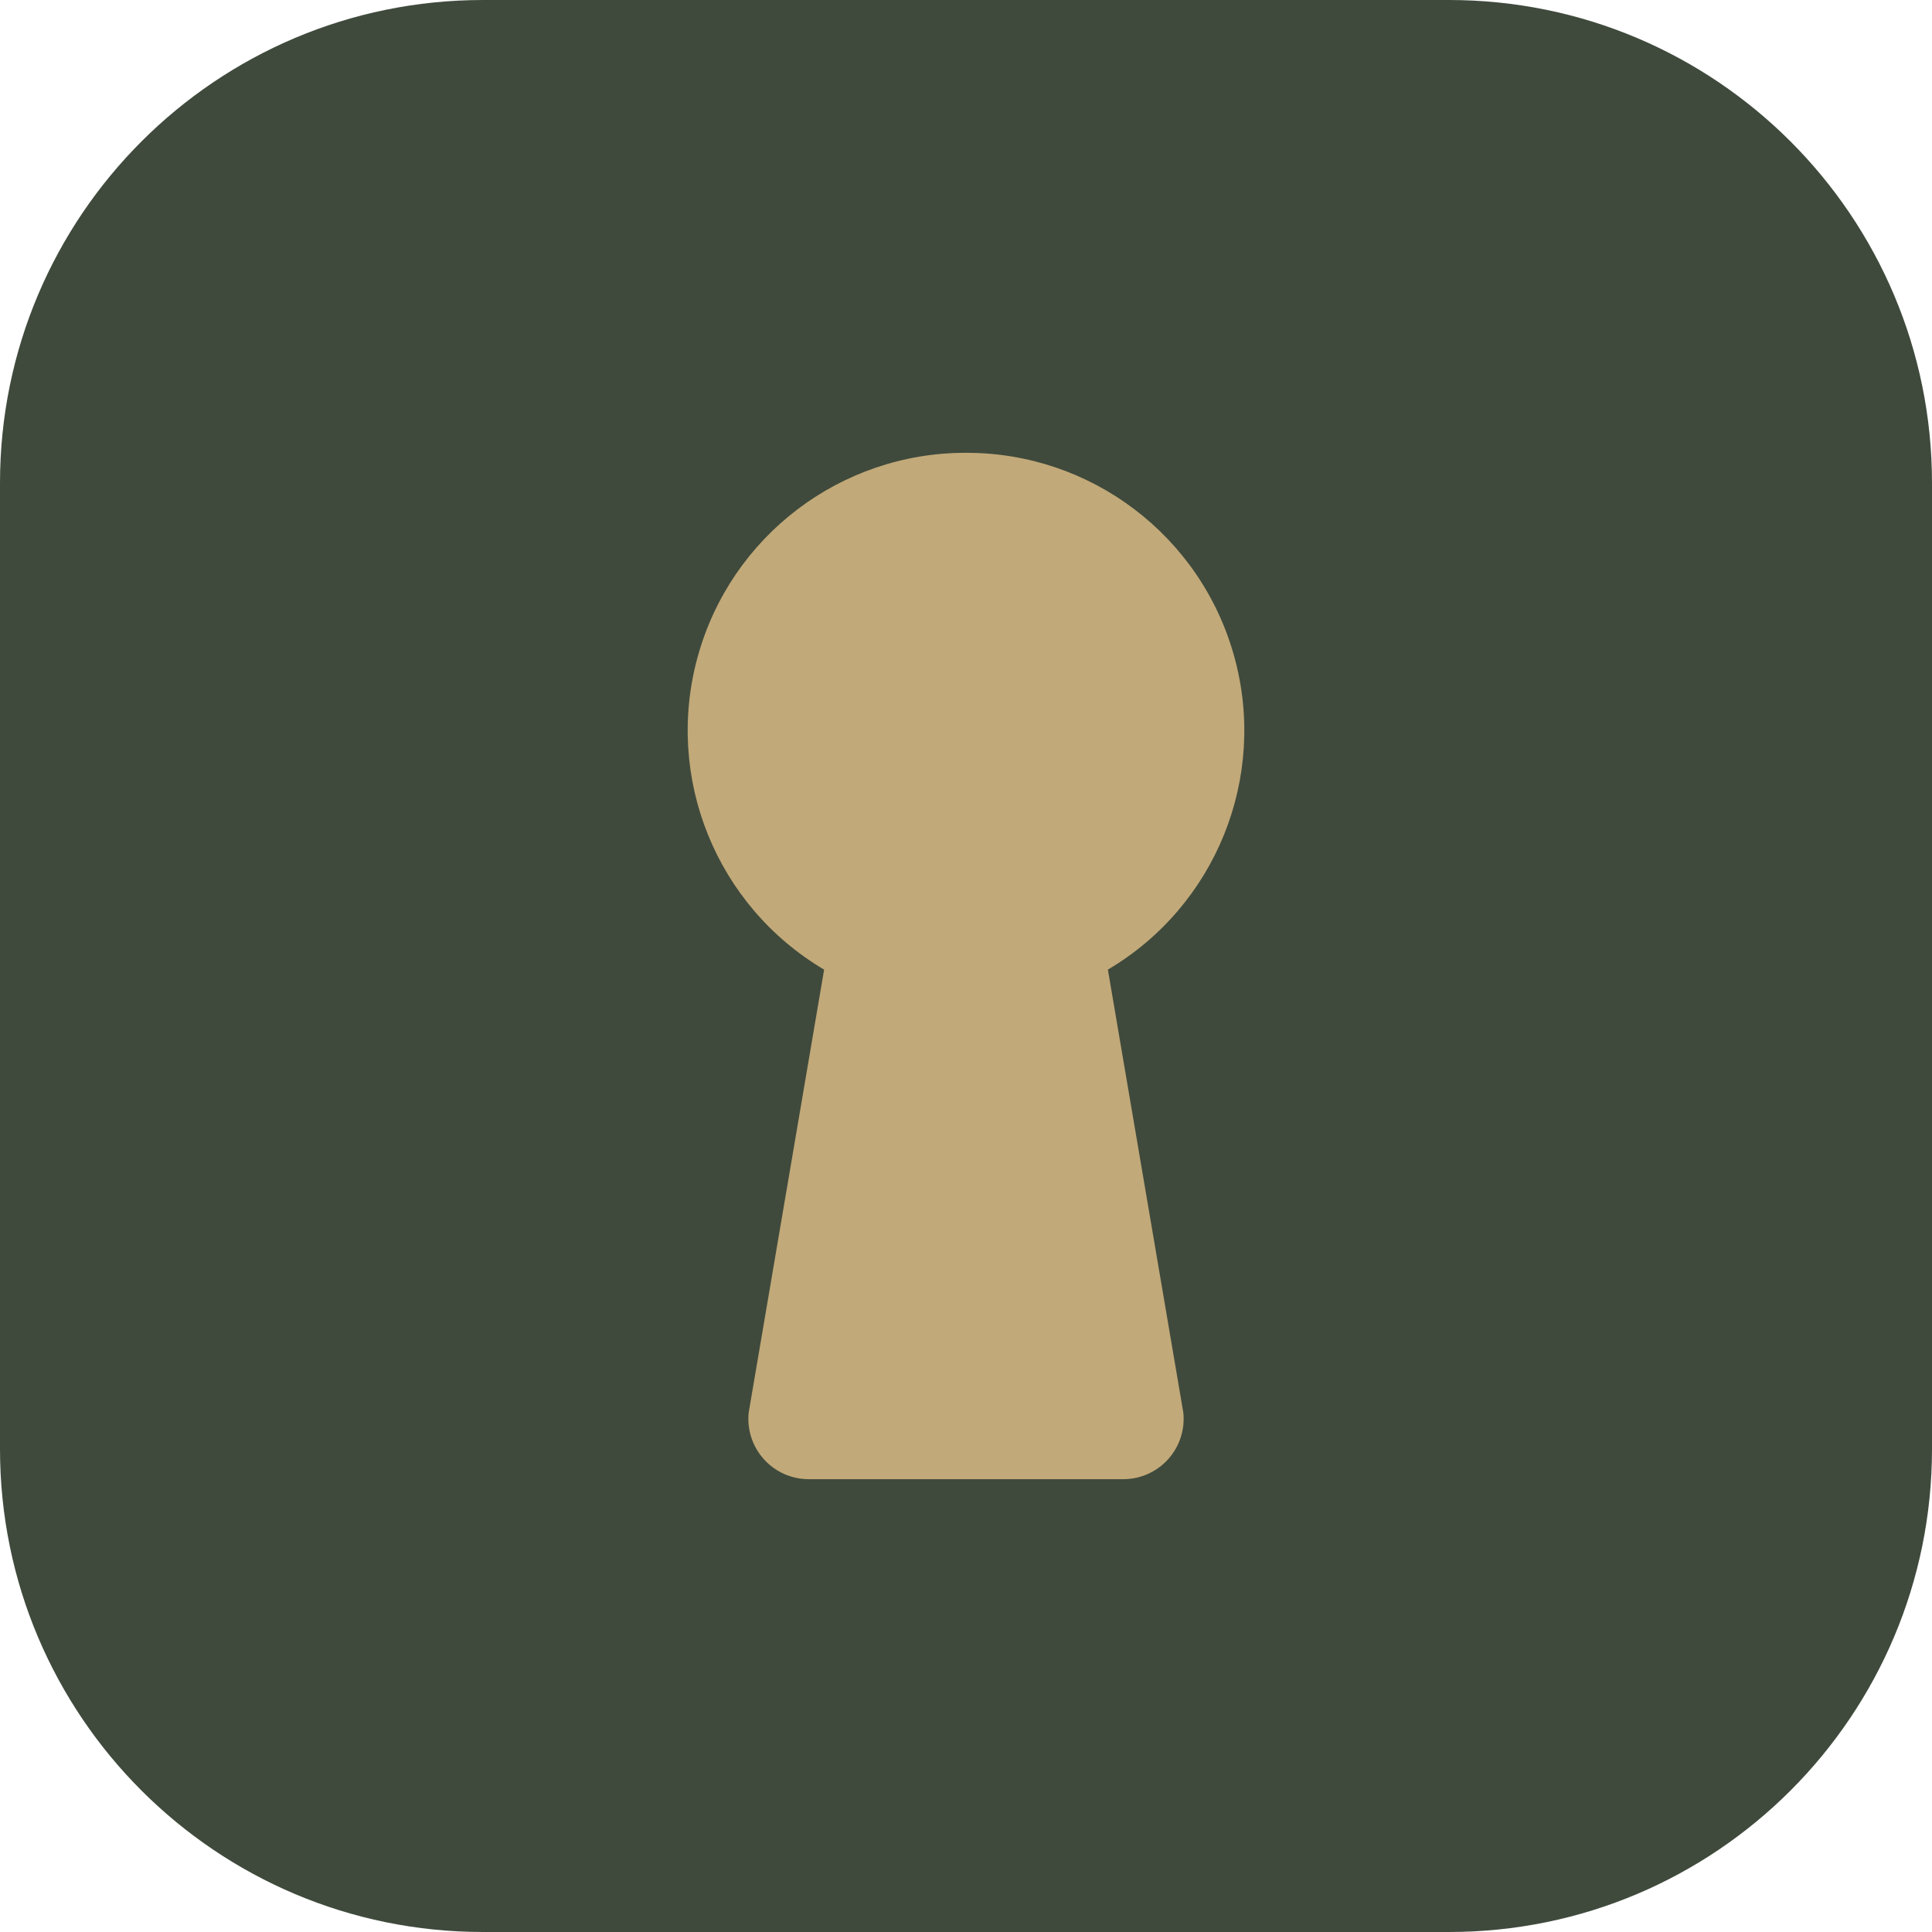
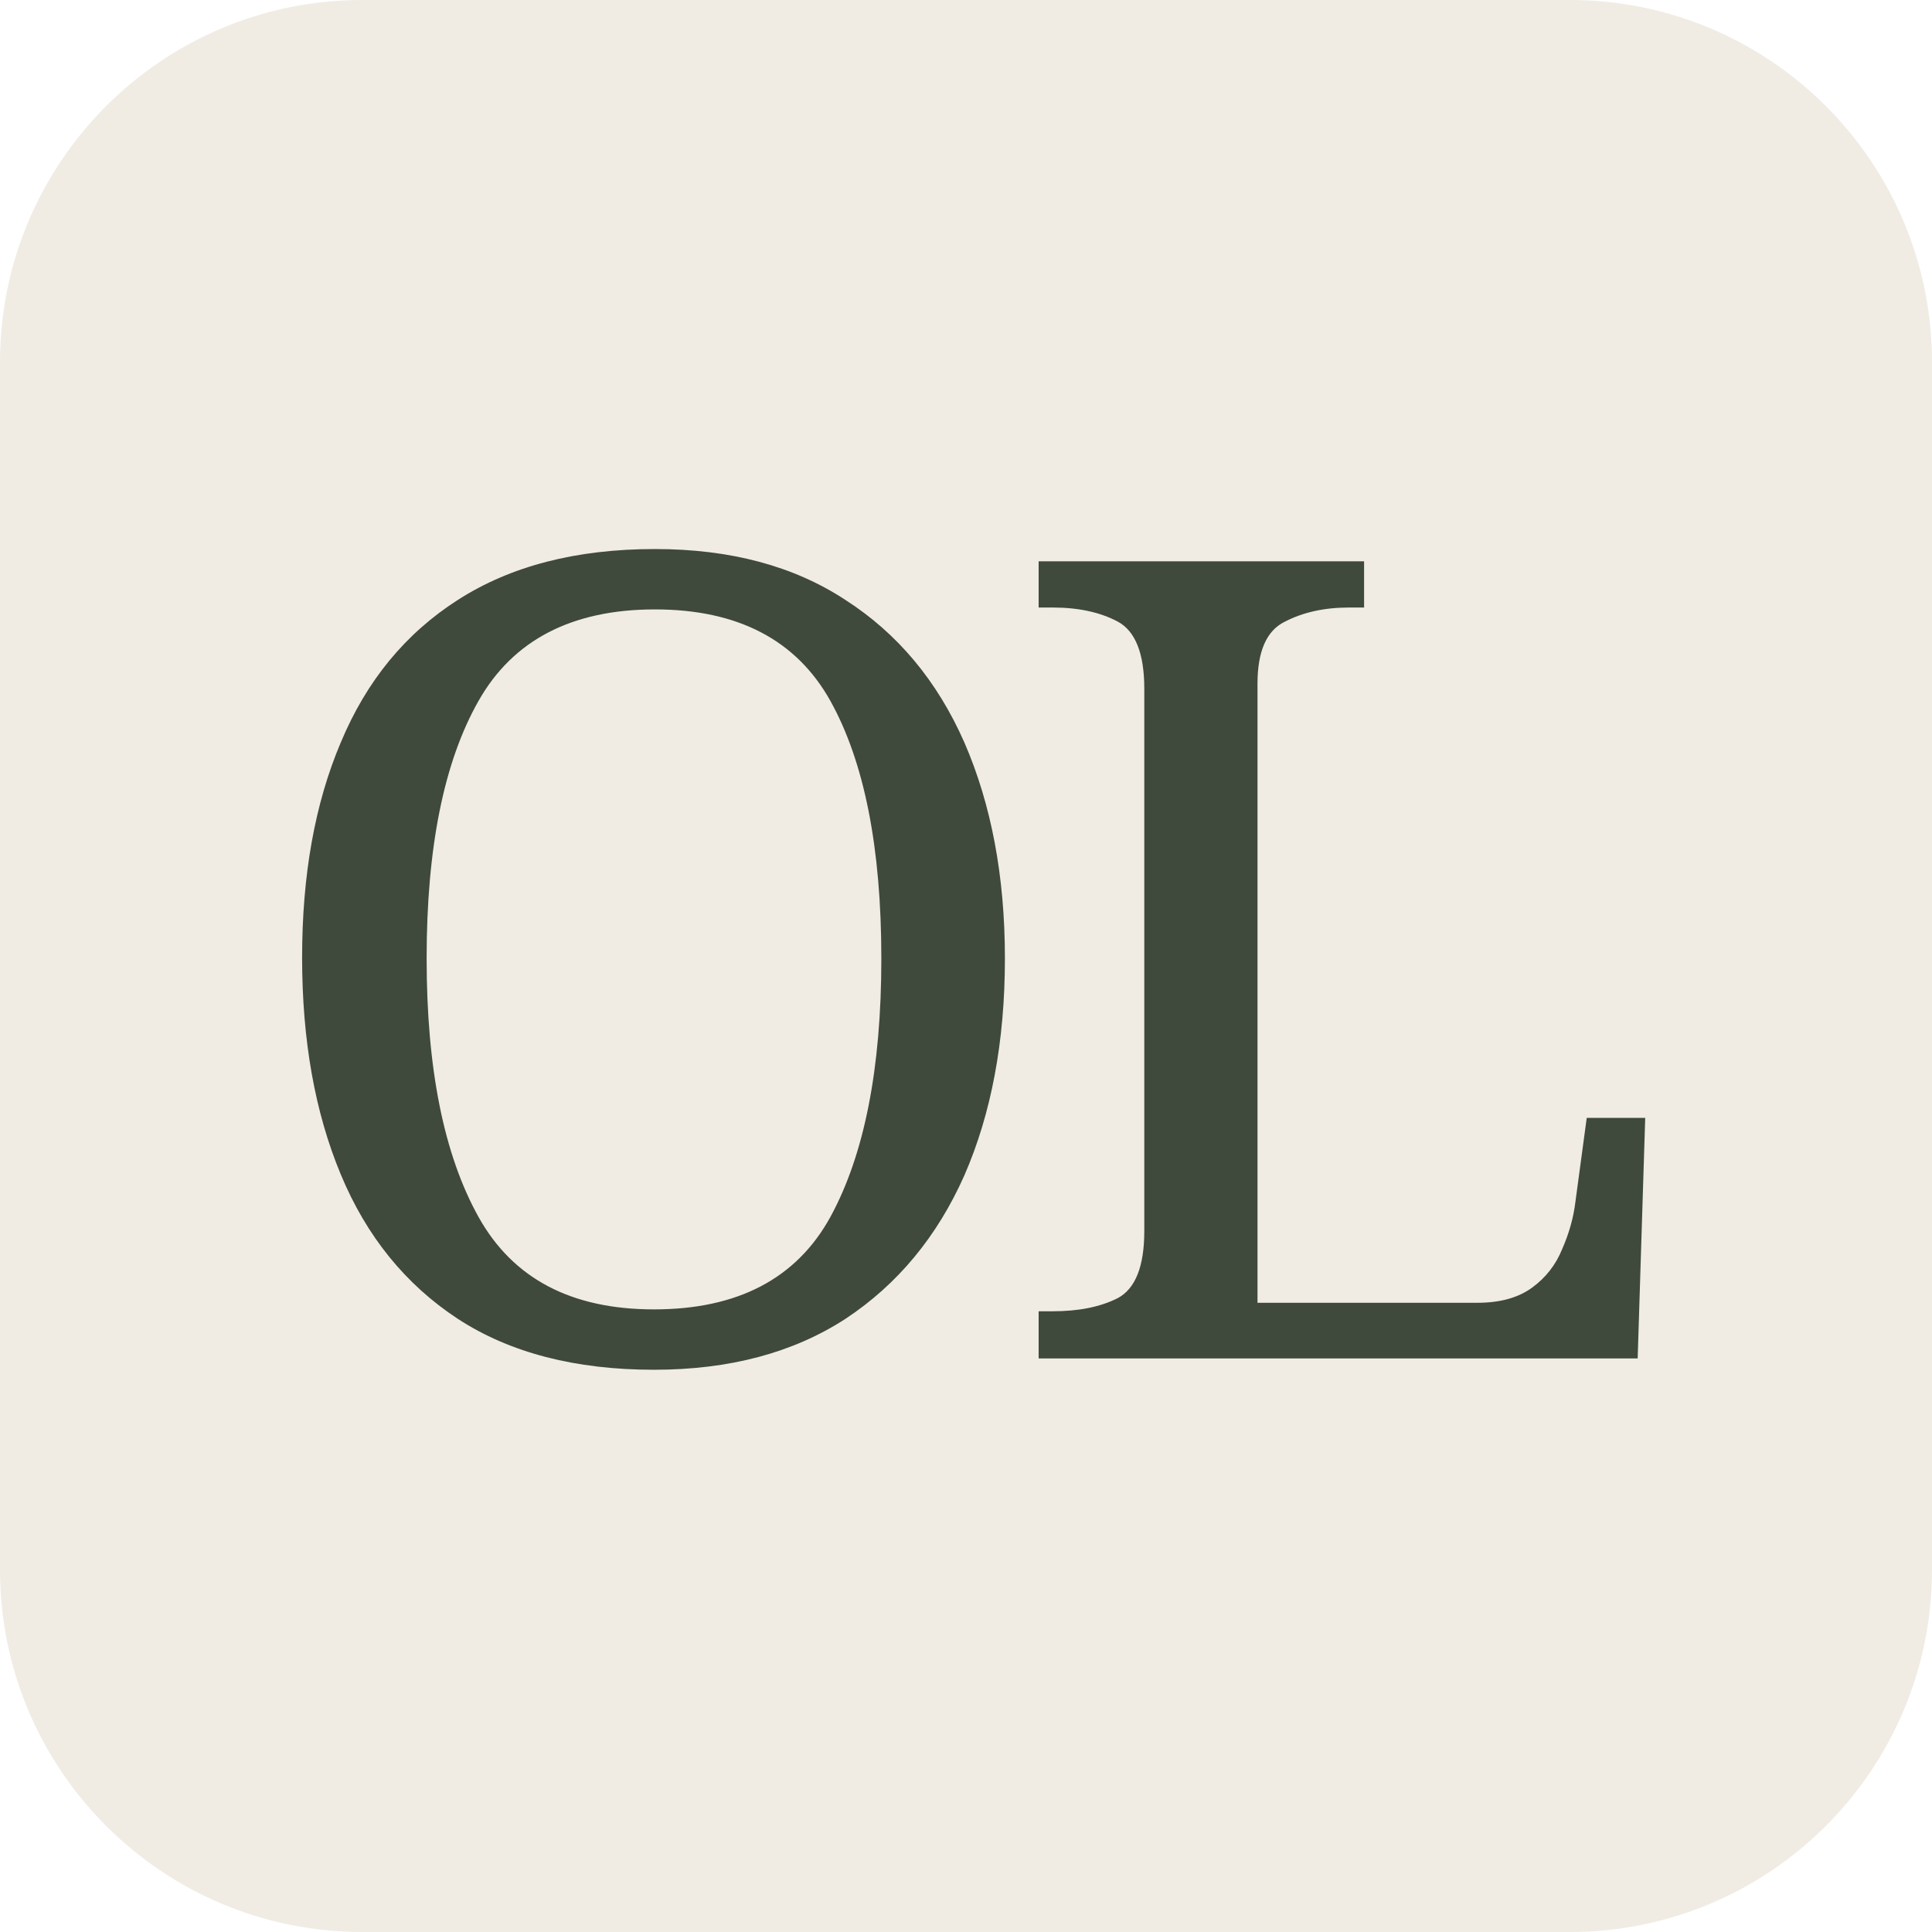
<svg xmlns="http://www.w3.org/2000/svg" viewBox="0 0 32 32">
-   <rect width="32" height="32" rx="8" fill="#3f4a3c" />
-   <path d="M16 7.5a4.6 4.6 0 0 1 2.35 8.56L19.6 23.4a1 1 0 0 1-.99 1.1h-5.22a1 1 0 0 1-.99-1.1l1.25-7.34A4.6 4.6 0 0 1 16 7.5z" fill="#c2a979" />
+   <rect width="32" height="32" rx="6" fill="#f0ece4" />
+   <text x="16" y="22.5" text-anchor="middle" font-family="Newsreader, 'Iowan Old Style', Georgia, serif" font-size="18.5" font-weight="500" letter-spacing="-1.2" fill="#3f4a3c">OL</text>
</svg>
